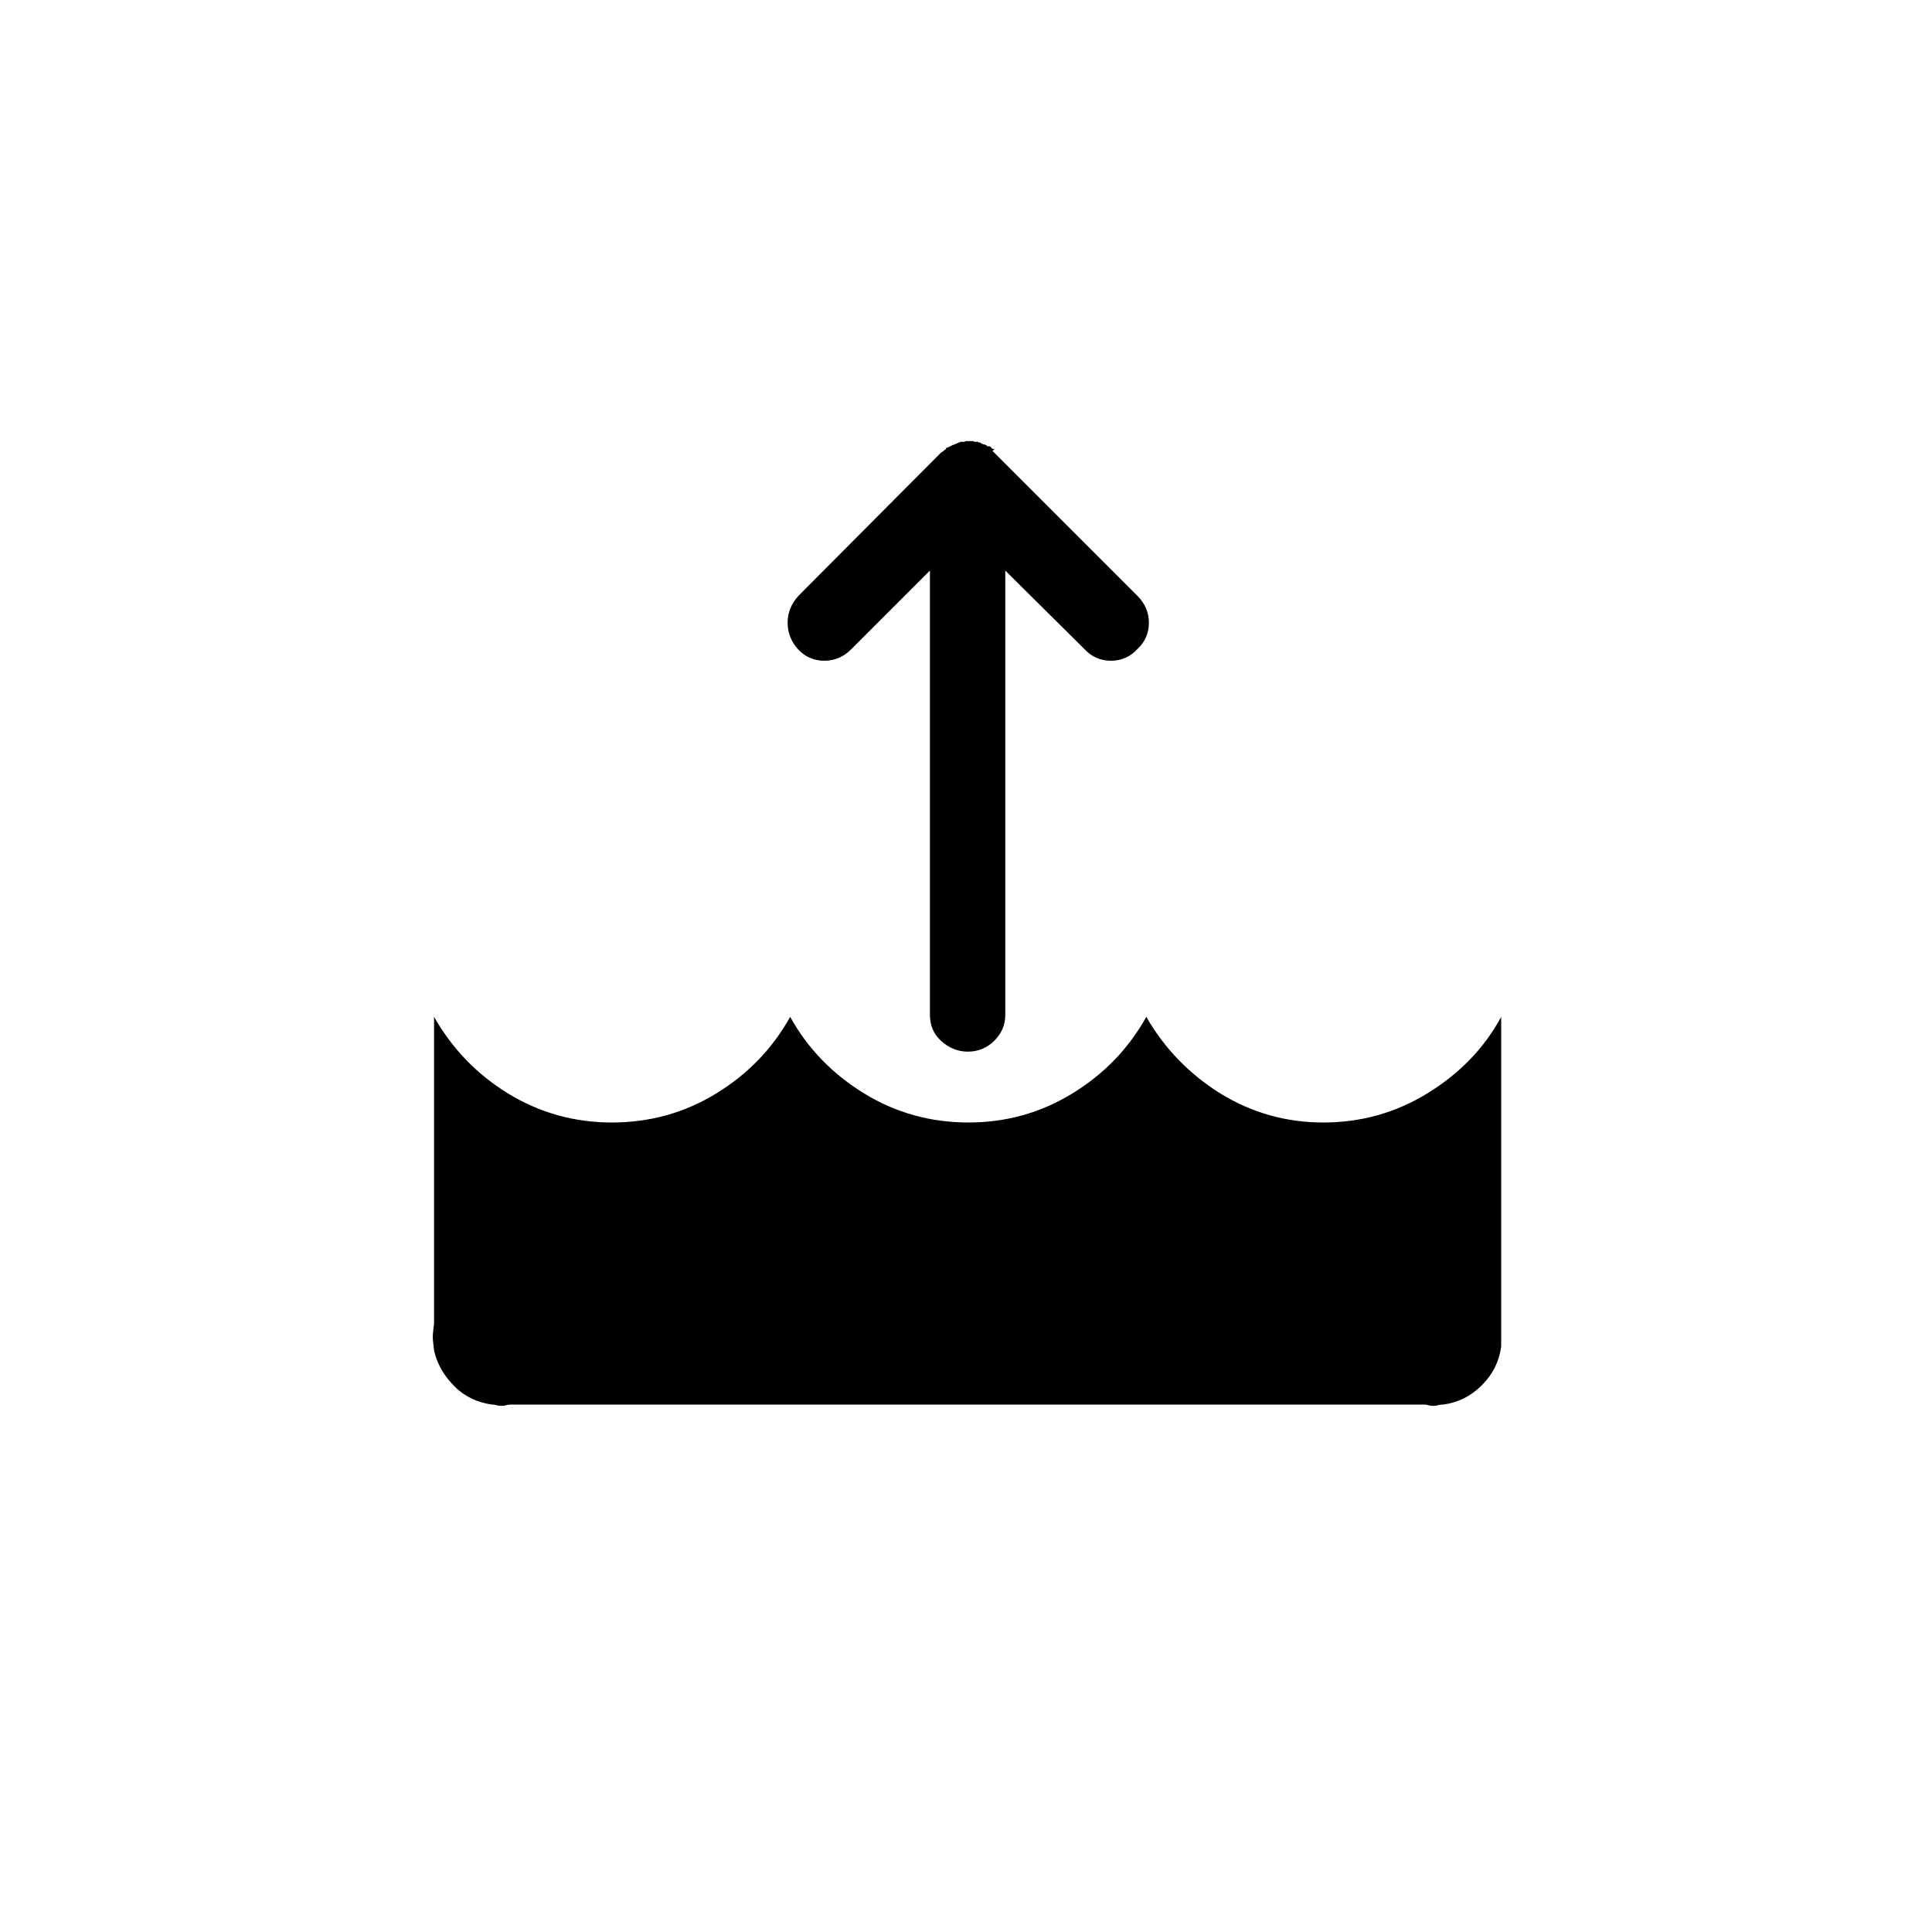
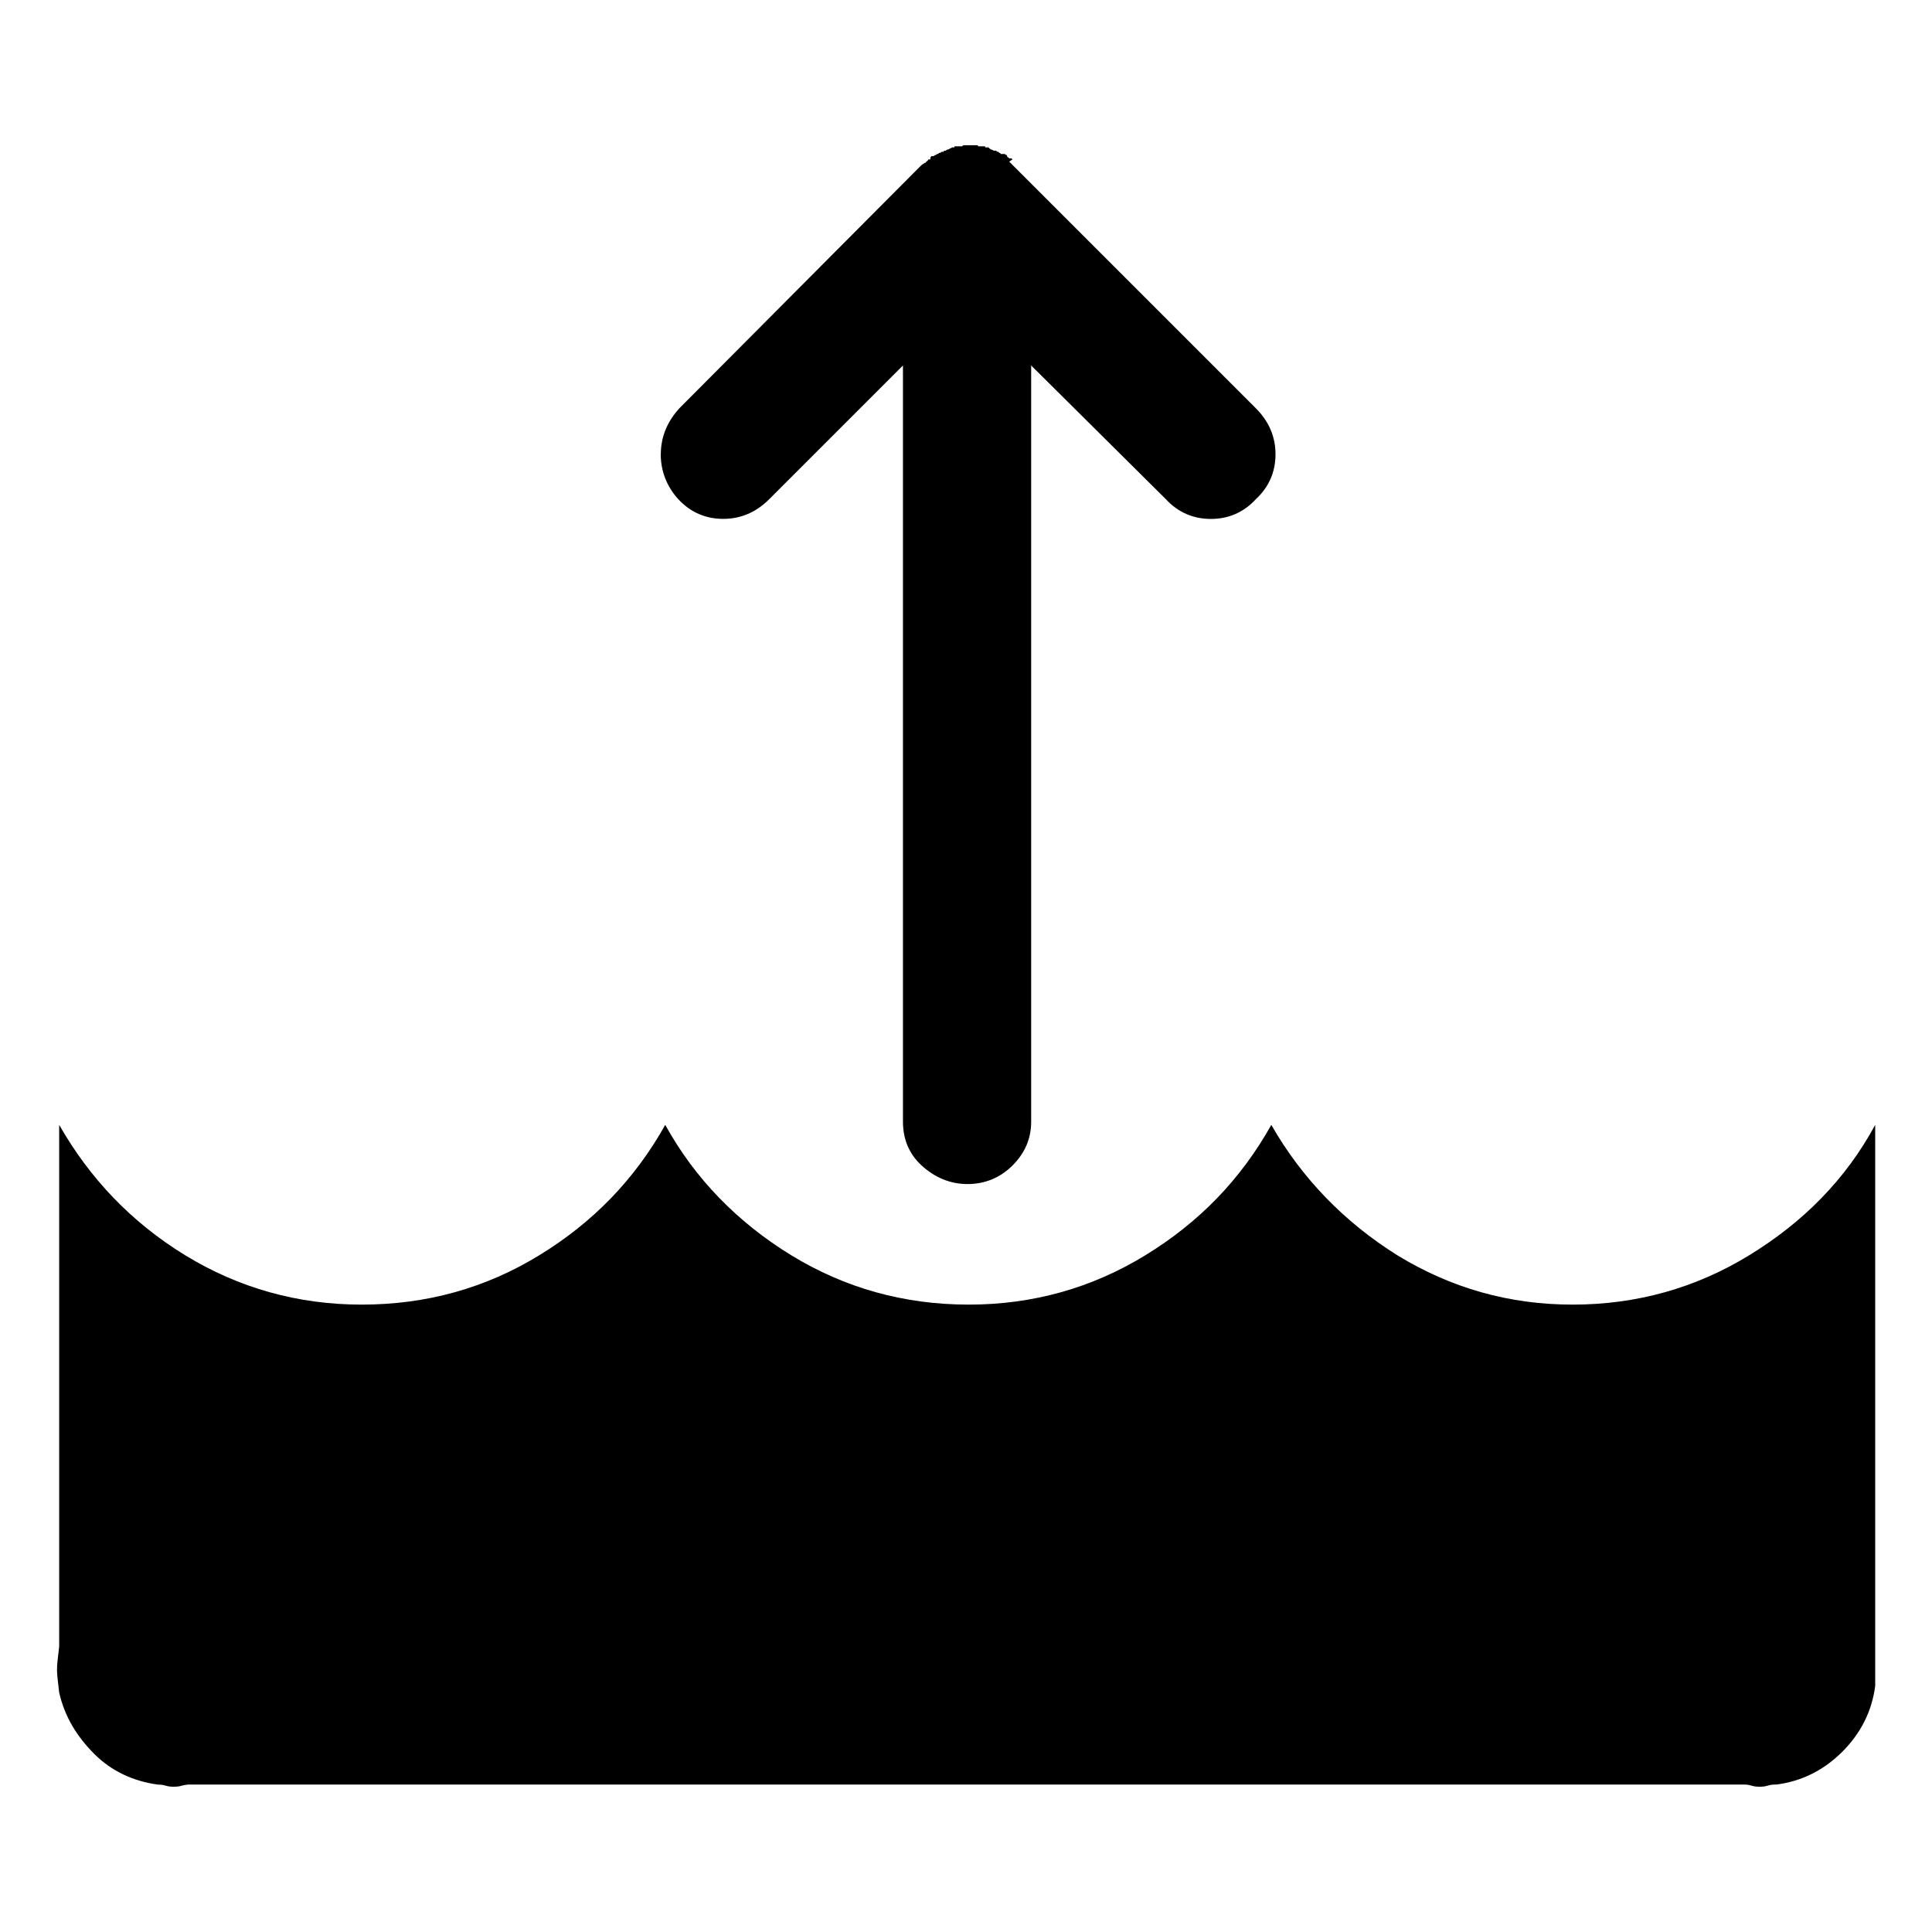
<svg xmlns="http://www.w3.org/2000/svg" version="1.1" id="Layer_1" x="0px" y="0px" viewBox="0 0 30 30" style="enable-background:new 0 0 30 30;" xml:space="preserve">
-   <path d="M6.72,20.76c0-0.05,0.01-0.12,0.02-0.21v-4.76c0.28,0.49,0.66,0.89,1.15,1.19c0.49,0.3,1.03,0.45,1.61,0.45  c0.59,0,1.13-0.15,1.62-0.45c0.49-0.3,0.87-0.69,1.15-1.19c0.27,0.49,0.66,0.89,1.15,1.19c0.49,0.3,1.03,0.45,1.62,0.45  c0.58,0,1.12-0.15,1.61-0.45c0.49-0.3,0.87-0.69,1.15-1.19c0.28,0.49,0.67,0.89,1.15,1.19c0.49,0.3,1.02,0.45,1.6,0.45  c0.58,0,1.12-0.15,1.61-0.45c0.49-0.3,0.88-0.69,1.15-1.19v4.81c0,0.02,0,0.05,0,0.08c0,0.03,0,0.06,0,0.08c0,0.01,0,0.04,0,0.07  s0,0.06,0,0.08c-0.03,0.23-0.13,0.43-0.3,0.6c-0.17,0.17-0.37,0.27-0.6,0.3c-0.02,0-0.05,0-0.08,0.01  c-0.03,0.01-0.06,0.01-0.08,0.01c-0.01,0-0.04,0-0.07-0.01c-0.03-0.01-0.06-0.01-0.08-0.01H7.94c-0.02,0-0.04,0-0.08,0.01  c-0.03,0.01-0.06,0.01-0.07,0.01c-0.02,0-0.05,0-0.08-0.01c-0.03-0.01-0.06-0.01-0.07-0.01c-0.22-0.03-0.42-0.12-0.58-0.28  c-0.16-0.16-0.27-0.34-0.32-0.56C6.73,20.88,6.72,20.81,6.72,20.76z M12.23,9.67c0-0.16,0.06-0.3,0.17-0.42l2.21-2.22l0.03-0.02  c0.01,0,0.01,0,0.01-0.01c0.01,0,0.01,0,0.01-0.01c0.01,0,0.01,0,0.01-0.01h0.01c0.01,0,0.01,0,0.01-0.01s0-0.01,0.01-0.02h0.02  l0.01-0.01h0.01l0.01-0.01h0.01l0.01-0.01h0.01c0.01-0.01,0.01-0.01,0.02-0.01h0.01c0-0.01,0.01-0.01,0.02-0.01  c0.01-0.01,0.01-0.01,0.02-0.01l0.04-0.02h0.01c0.01,0,0.01,0,0.01-0.01h0.07l0.01-0.01h0.12c0.01,0,0.01,0,0.02,0.01h0.06  c0,0.01,0,0.01,0.01,0.01h0.02c0.01,0.01,0.02,0.02,0.03,0.02l0.02,0.01h0.02l0.01,0.01h0.01l0.01,0.01c0.01,0,0.01,0,0.01,0.01  h0.02c0.01,0,0.01,0,0.01,0c0,0,0,0,0.01,0c0.01,0.01,0.01,0.01,0.02,0.01c0,0.01,0,0.02,0.01,0.02l0.01,0.01h0.02l0.01,0.01  L15.41,7l0.01,0.01l0.02,0.02l2.22,2.22c0.12,0.12,0.18,0.26,0.18,0.42c0,0.16-0.06,0.3-0.18,0.41c-0.11,0.12-0.25,0.18-0.41,0.18  c-0.16,0-0.3-0.06-0.41-0.18l-1.23-1.22v6.9c0,0.16-0.06,0.29-0.17,0.4c-0.11,0.11-0.25,0.17-0.41,0.17c-0.16,0-0.3-0.06-0.42-0.17  c-0.12-0.11-0.17-0.25-0.17-0.4v-6.9l-1.22,1.22c-0.12,0.12-0.26,0.18-0.42,0.18c-0.16,0-0.3-0.06-0.41-0.18  C12.29,9.97,12.23,9.83,12.23,9.67z" />
+   <defs id="defs1" />
+   <path d="m 0.885,25.924 c 0,-0.085 0.017,-0.204 0.034,-0.357 v -8.1 c 0.476,0.834 1.123,1.514 1.957,2.025 0.834,0.51 1.753,0.766 2.74,0.766 1.004,0 1.923,-0.255 2.757,-0.766 0.834,-0.51 1.48,-1.174 1.957,-2.025 0.459,0.834 1.123,1.514 1.957,2.025 0.834,0.51 1.753,0.766 2.757,0.766 0.987,0 1.906,-0.255 2.74,-0.766 0.834,-0.51 1.48,-1.174 1.957,-2.025 0.476,0.834 1.14,1.514 1.957,2.025 0.834,0.51 1.736,0.766 2.723,0.766 0.987,0 1.906,-0.255 2.74,-0.766 0.834,-0.51 1.497,-1.174 1.957,-2.025 v 8.185 c 0,0.034 0,0.085 0,0.136 0,0.051 0,0.102 0,0.136 0,0.017 0,0.068 0,0.119 0,0.051 0,0.102 0,0.136 -0.051,0.391 -0.221,0.732 -0.51,1.021 -0.289,0.289 -0.63,0.459 -1.021,0.51 -0.034,0 -0.085,0 -0.136,0.017 -0.051,0.017 -0.102,0.017 -0.136,0.017 -0.017,0 -0.068,0 -0.119,-0.017 -0.051,-0.017 -0.102,-0.017 -0.136,-0.017 H 2.961 c -0.034,0 -0.068,0 -0.136,0.017 -0.051,0.017 -0.102,0.017 -0.119,0.017 -0.034,0 -0.085,0 -0.136,-0.017 C 2.519,27.711 2.468,27.711 2.451,27.711 2.076,27.66 1.736,27.507 1.464,27.235 1.192,26.962 1.004,26.656 0.919,26.282 c -0.017,-0.153 -0.034,-0.272 -0.034,-0.357 z M 10.261,7.054 c 0,-0.272 0.102,-0.51 0.289,-0.715 l 3.761,-3.778 0.051,-0.034 c 0.017,0 0.017,0 0.017,-0.017 0.017,0 0.017,0 0.017,-0.017 0.017,0 0.017,0 0.017,-0.017 h 0.017 c 0.017,0 0.017,0 0.017,-0.017 0,-0.017 0,-0.017 0.017,-0.034 h 0.034 l 0.017,-0.017 h 0.017 l 0.017,-0.017 h 0.017 l 0.017,-0.017 h 0.017 c 0.017,-0.017 0.017,-0.017 0.034,-0.017 h 0.017 c 0,-0.017 0.017,-0.017 0.034,-0.017 0.017,-0.017 0.017,-0.017 0.034,-0.017 l 0.068,-0.034 h 0.017 c 0.017,0 0.017,0 0.017,-0.017 h 0.119 l 0.017,-0.017 h 0.204 c 0.017,0 0.017,0 0.034,0.017 h 0.102 c 0,0.017 0,0.017 0.017,0.017 h 0.034 c 0.017,0.017 0.034,0.034 0.051,0.034 l 0.034,0.017 h 0.034 l 0.017,0.017 h 0.017 l 0.017,0.017 c 0.017,0 0.017,0 0.017,0.017 h 0.034 c 0.017,0 0.017,0 0.017,0 0,0 0,0 0.017,0 0.017,0.017 0.017,0.017 0.034,0.017 0,0.017 0,0.034 0.017,0.034 l 0.017,0.017 h 0.034 l 0.017,0.017 -0.051,0.034 0.017,0.017 0.034,0.034 3.778,3.778 c 0.204,0.204 0.306,0.442 0.306,0.715 0,0.272 -0.102,0.51 -0.306,0.698 -0.187,0.204 -0.425,0.306 -0.698,0.306 -0.272,0 -0.51,-0.102 -0.698,-0.306 L 16.012,5.675 V 17.416 c 0,0.272 -0.102,0.493 -0.289,0.681 -0.187,0.187 -0.425,0.289 -0.698,0.289 -0.272,0 -0.51,-0.102 -0.715,-0.289 -0.204,-0.187 -0.289,-0.425 -0.289,-0.681 V 5.675 l -2.076,2.076 c -0.204,0.204 -0.442,0.306 -0.715,0.306 -0.272,0 -0.51,-0.102 -0.698,-0.306 -0.17,-0.187 -0.272,-0.425 -0.272,-0.698 z" id="path1" style="stroke-width:1.702" />
</svg>
